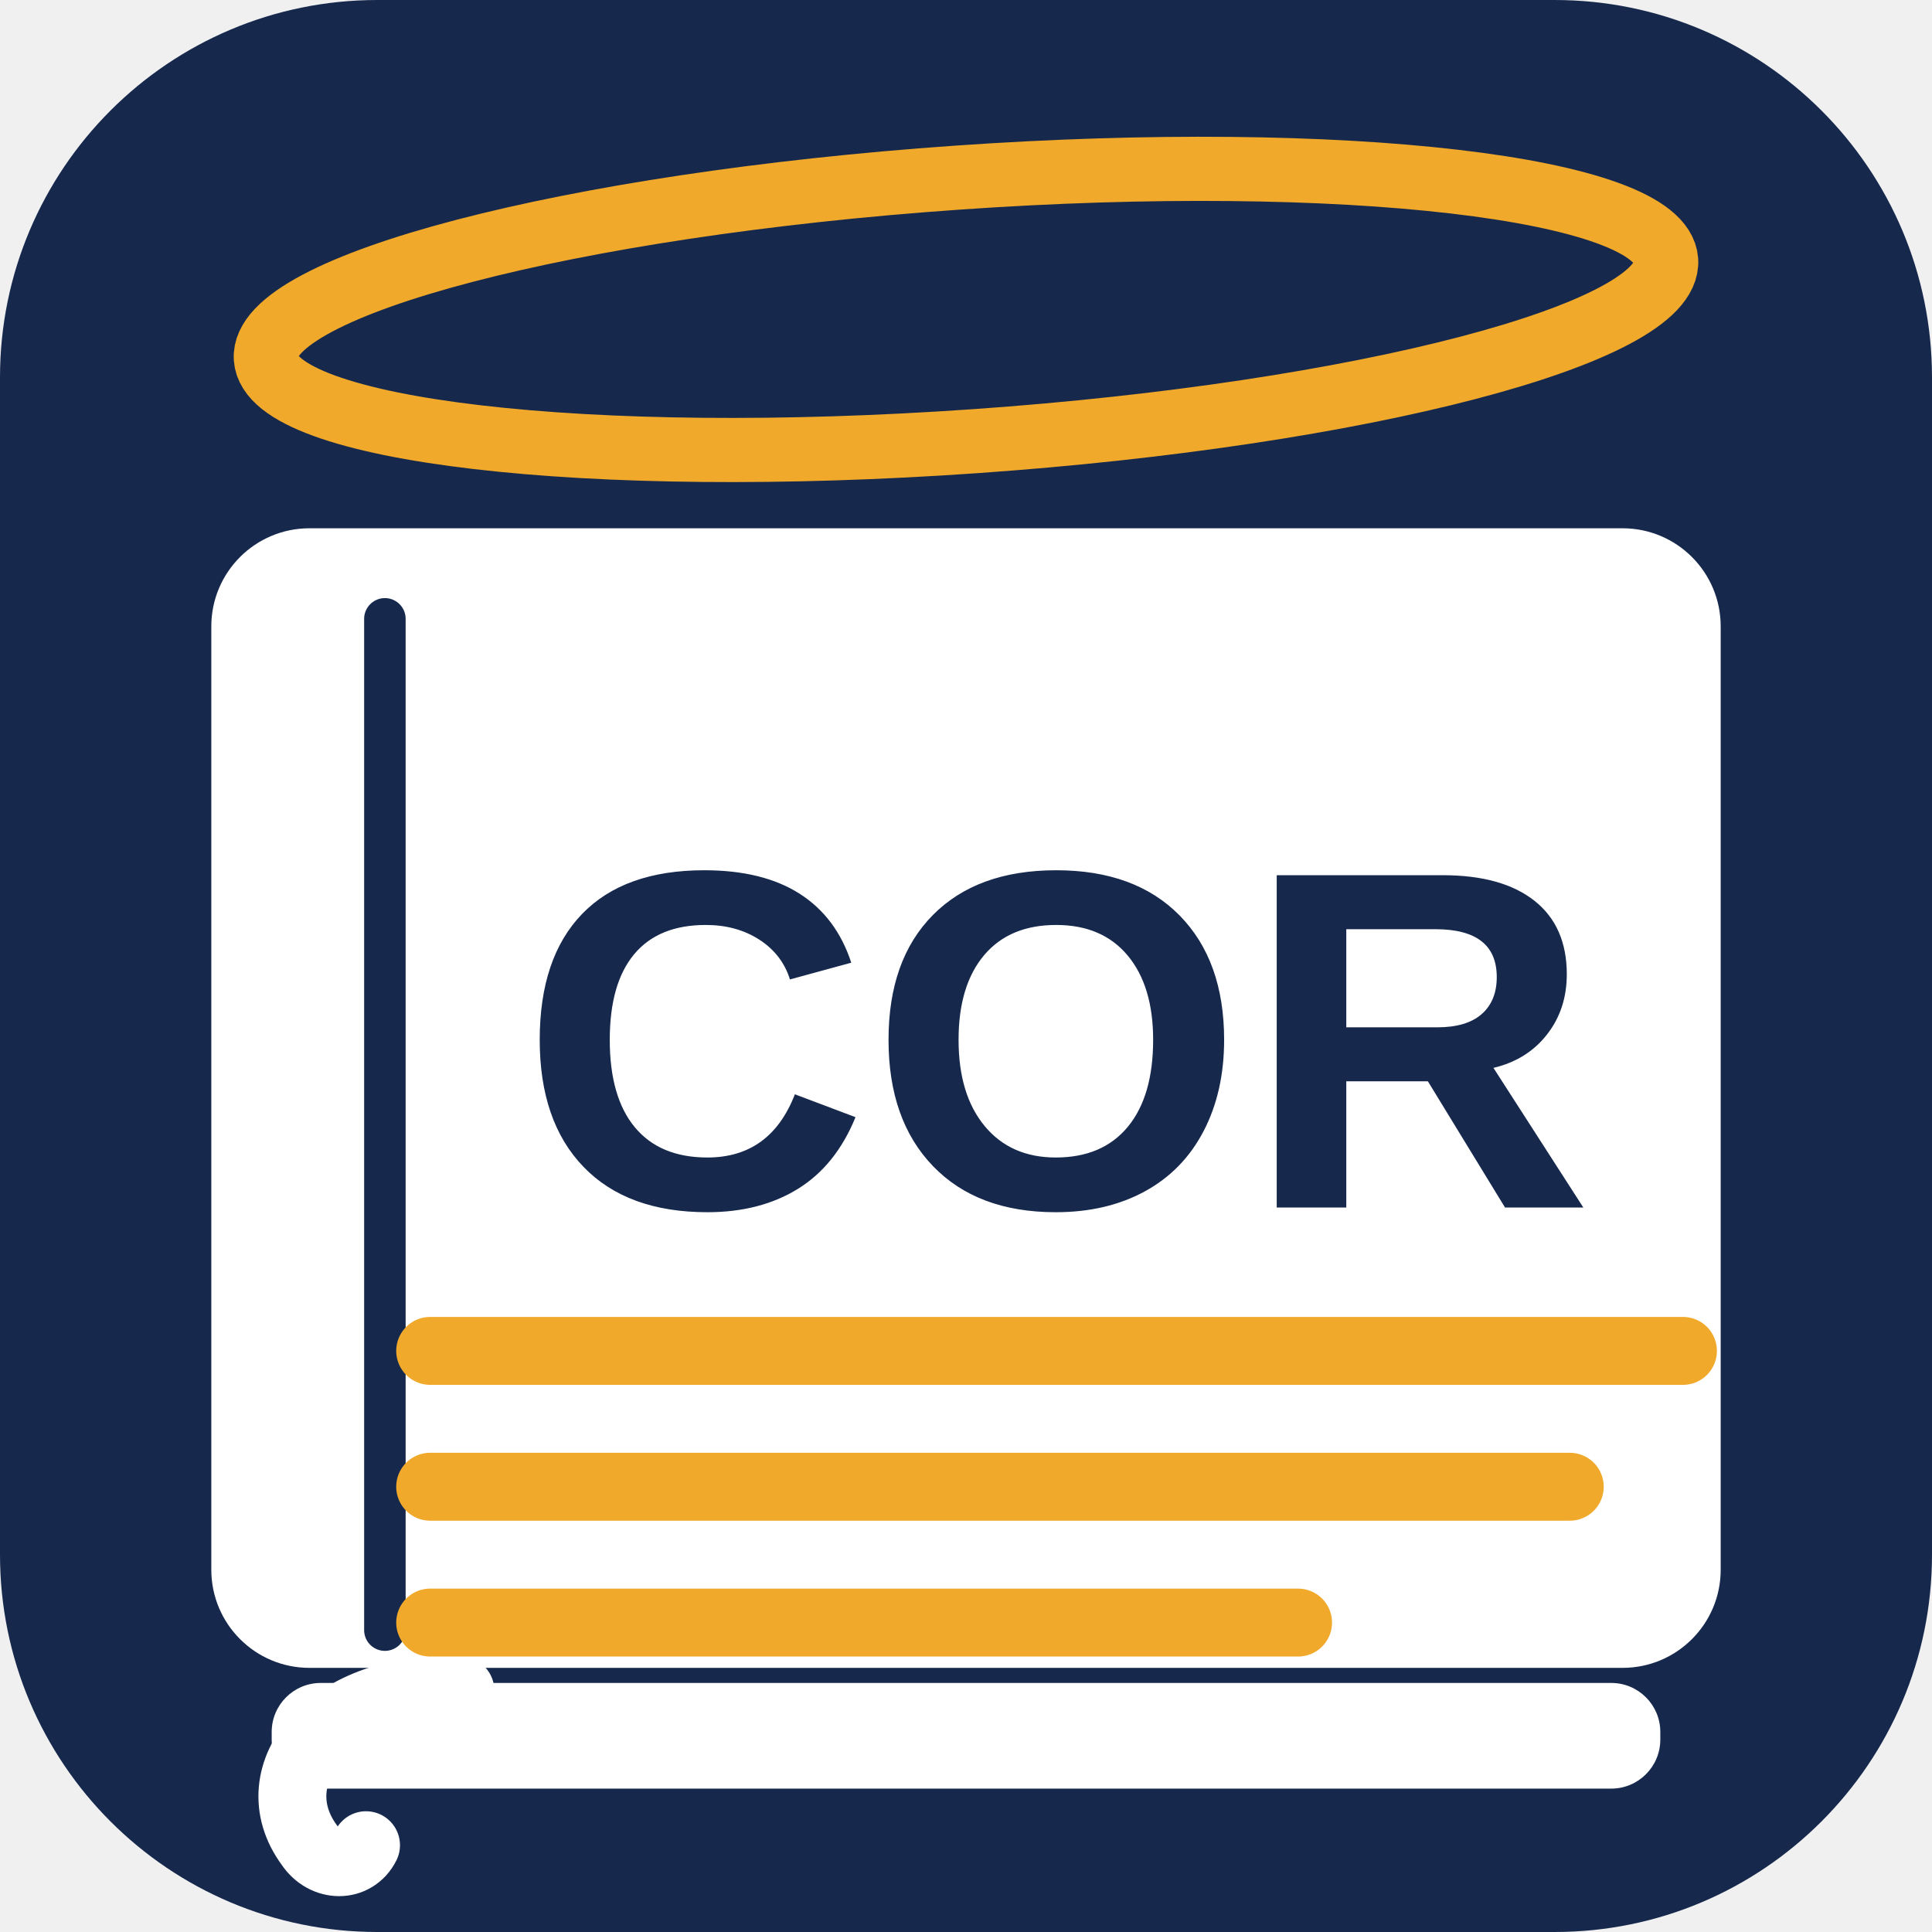
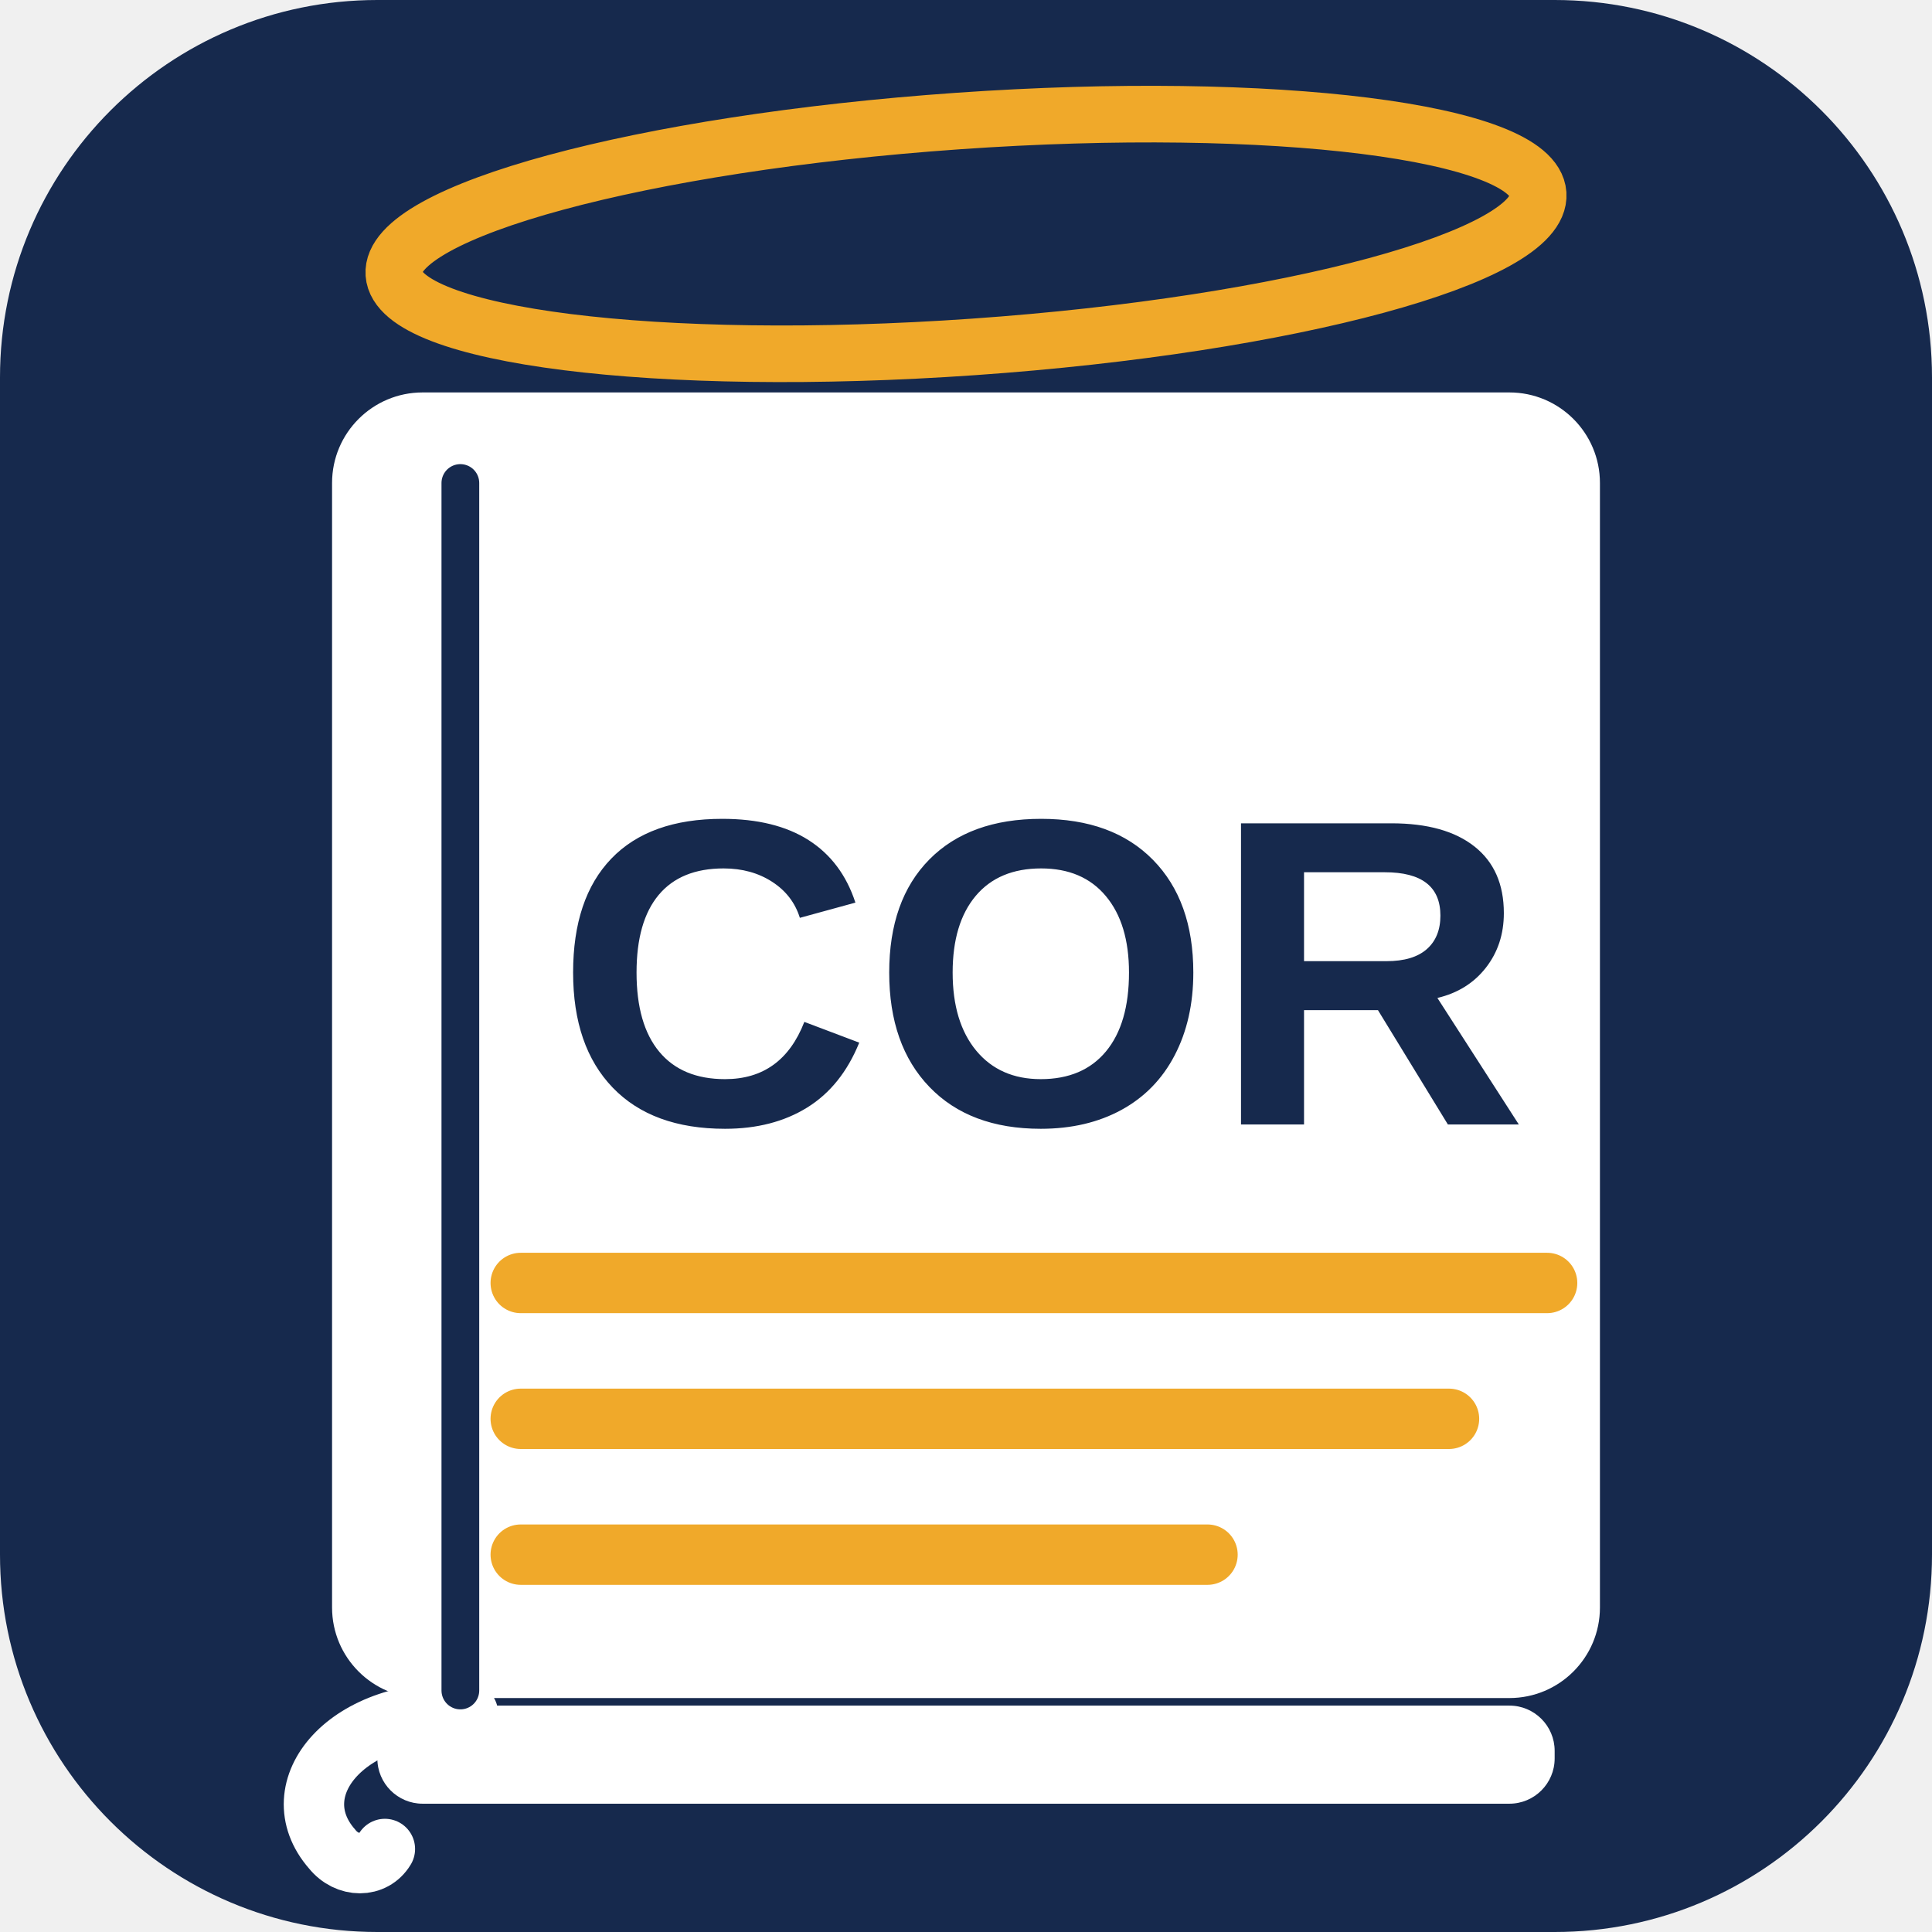
<svg xmlns="http://www.w3.org/2000/svg" viewBox="0 0 512 512" role="img" aria-label="Ceci est mon COR">
  <rect width="512" height="512" rx="100" fill="#16294d" />
-   <ellipse cx="256" cy="82" rx="186" ry="35" fill="none" stroke="#f0a92a" stroke-width="17" transform="rotate(-4 256 82)" />
-   <rect x="72" y="446" width="368" height="28" rx="13" fill="#ffffff" />
-   <path d="M122 448 C88 446 68 470 82 489 C86 495 94 495 97 489" fill="none" stroke="#ffffff" stroke-width="18" stroke-linecap="round" />
-   <rect x="56" y="140" width="400" height="302" rx="26" fill="#ffffff" />
-   <line x1="102" y1="164" x2="102" y2="432" stroke="#16294d" stroke-width="11" stroke-linecap="round" />
-   <text x="280" y="320" font-family="Liberation Sans, DejaVu Sans, Arial, sans-serif" font-size="128" font-weight="700" text-anchor="middle" fill="#16294d">COR</text>
-   <line x1="114" y1="358" x2="446" y2="358" stroke="#f0a92a" stroke-width="18" stroke-linecap="round" />
-   <line x1="114" y1="394" x2="416" y2="394" stroke="#f0a92a" stroke-width="18" stroke-linecap="round" />
-   <line x1="114" y1="430" x2="344" y2="430" stroke="#f0a92a" stroke-width="18" stroke-linecap="round" />
+   <ellipse cx="256" cy="62" rx="152" ry="30" fill="none" stroke="#f0a92a" stroke-width="15" transform="rotate(-4 256 62)" />
+   <rect x="100" y="452" width="312" height="26" rx="12" fill="#ffffff" />
+   <path d="M124 454 C92 452 74 474 88 490 C92 495 99 495 102 490" fill="none" stroke="#ffffff" stroke-width="16" stroke-linecap="round" />
+   <rect x="88" y="104" width="336" height="346" rx="24" fill="#ffffff" />
+   <line x1="122" y1="128" x2="122" y2="448" stroke="#16294d" stroke-width="10" stroke-linecap="round" />
+   <text x="276" y="298" font-family="Liberation Sans, DejaVu Sans, Arial, sans-serif" font-size="116" font-weight="700" text-anchor="middle" fill="#16294d">COR</text>
+   <line x1="138" y1="340" x2="410" y2="340" stroke="#f0a92a" stroke-width="16" stroke-linecap="round" />
+   <line x1="138" y1="376" x2="384" y2="376" stroke="#f0a92a" stroke-width="16" stroke-linecap="round" />
+   <line x1="138" y1="412" x2="320" y2="412" stroke="#f0a92a" stroke-width="16" stroke-linecap="round" />
</svg>
